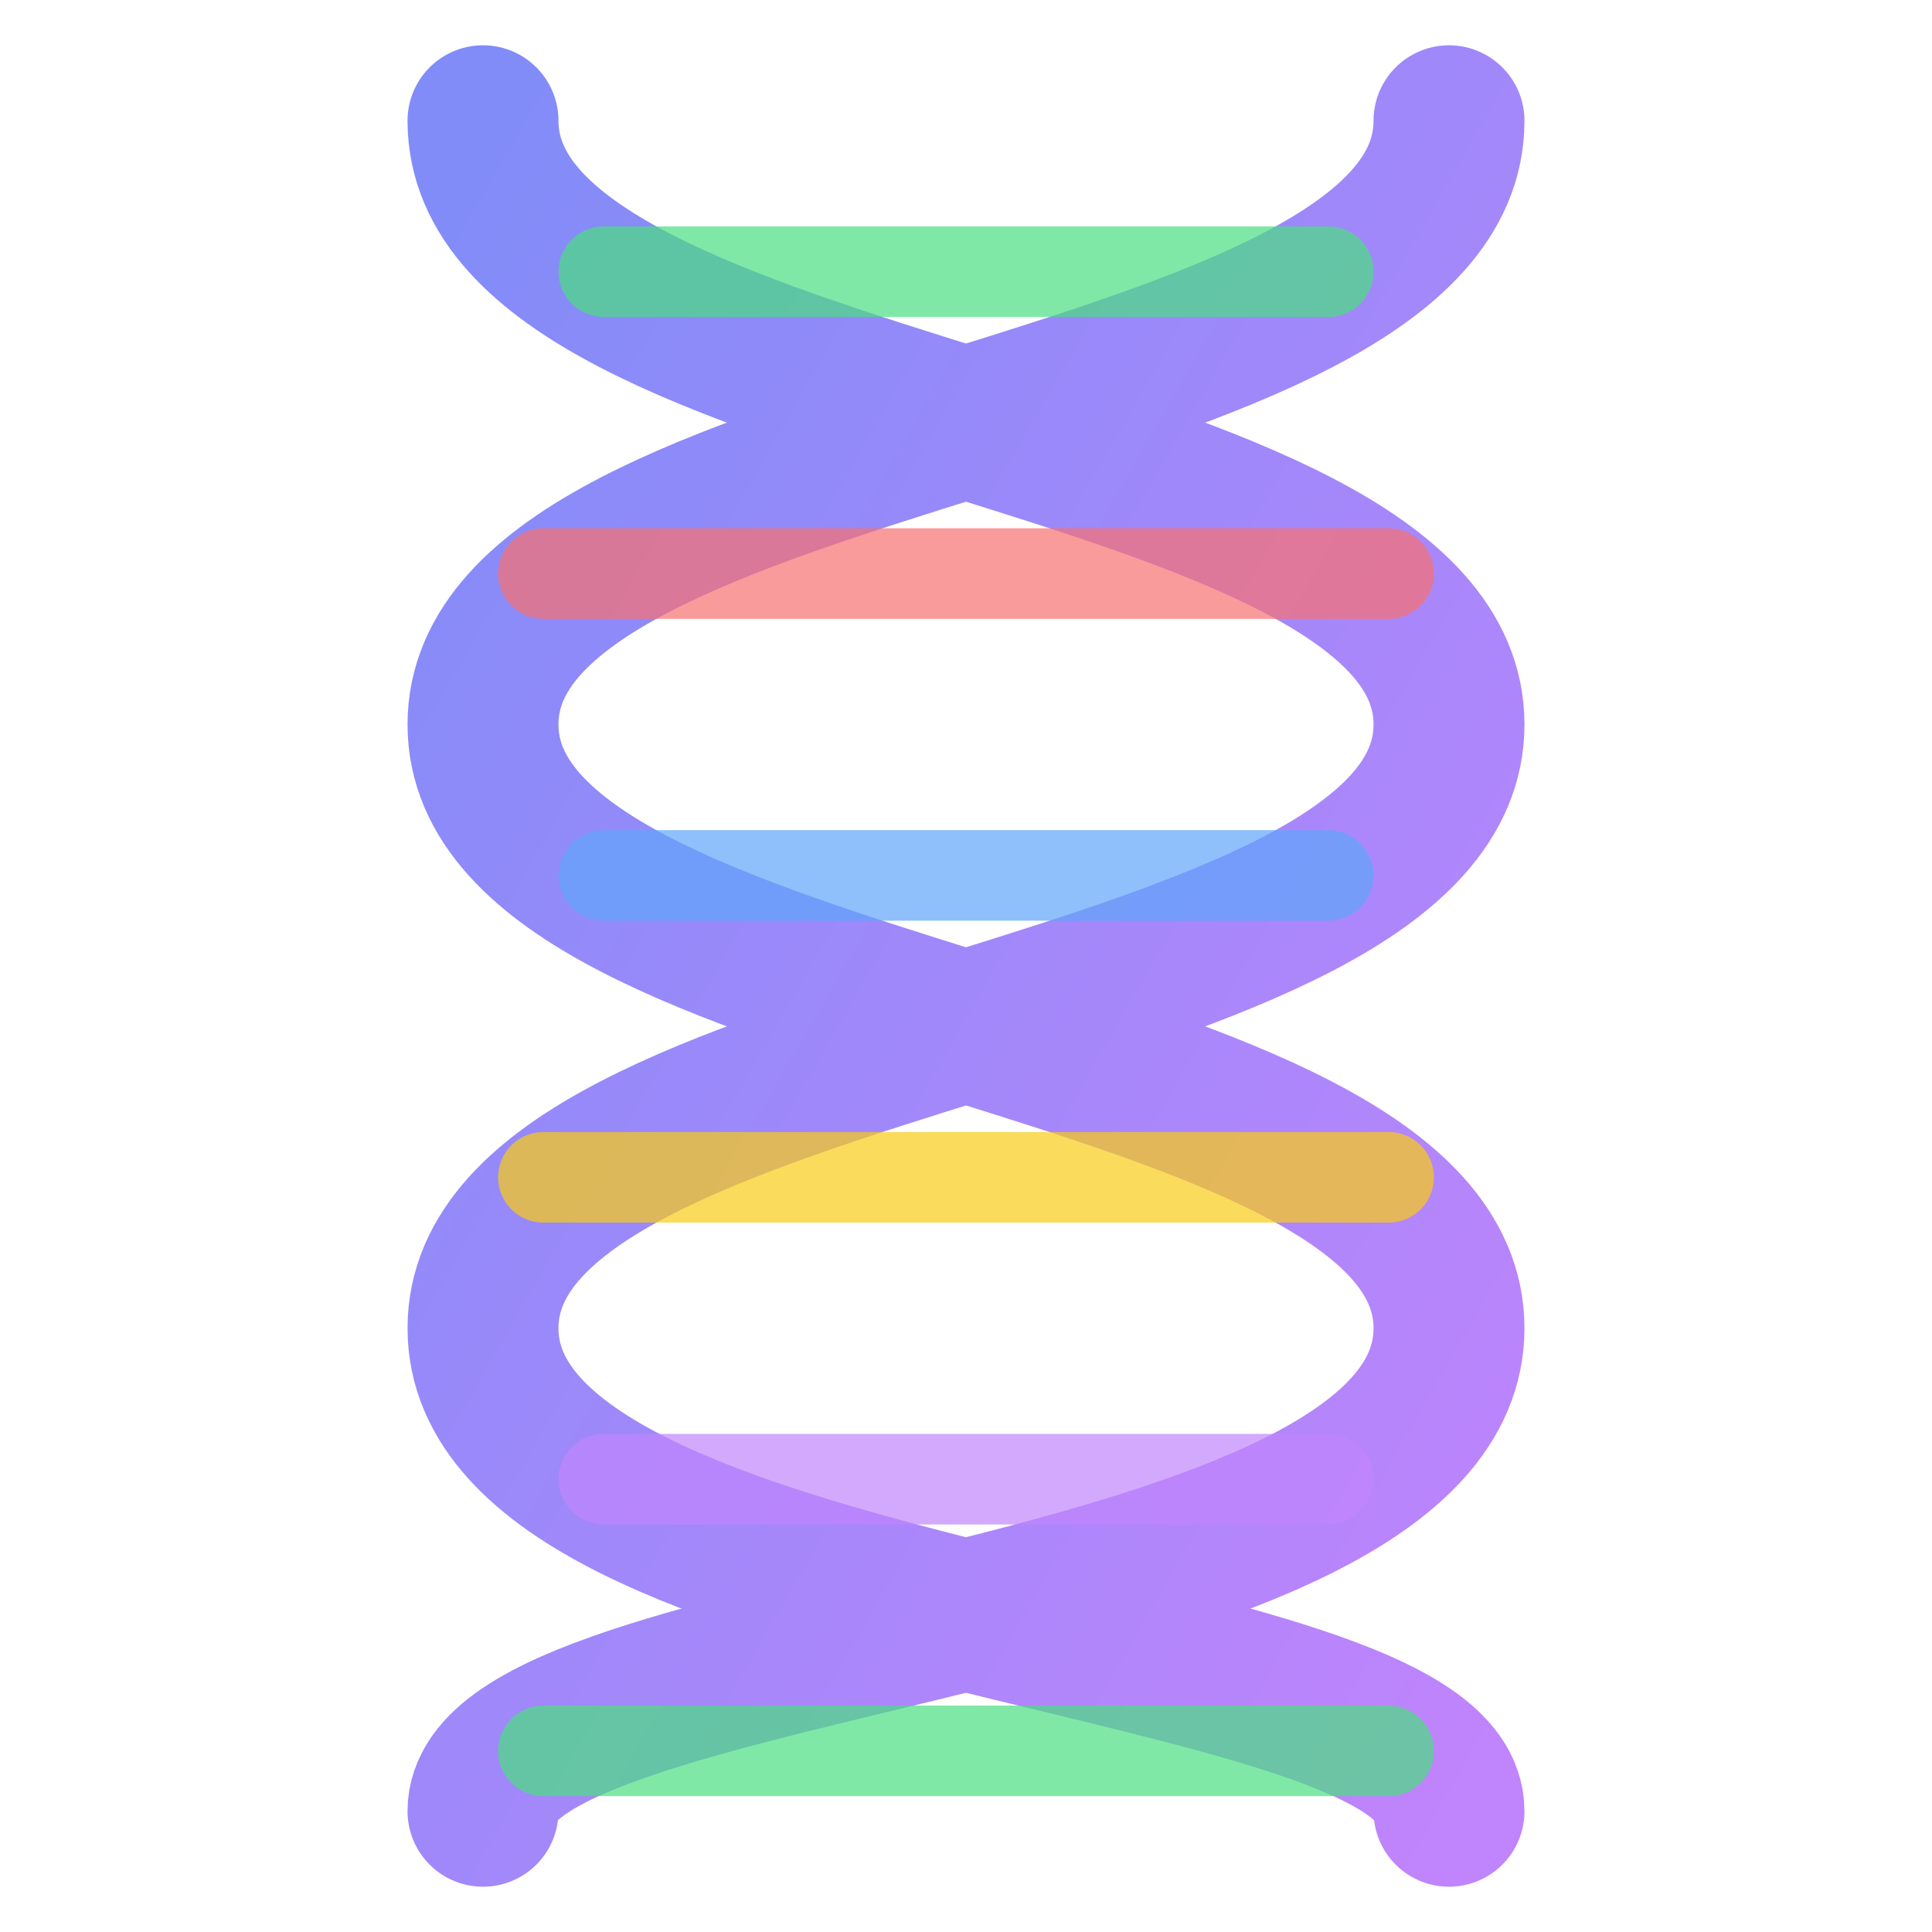
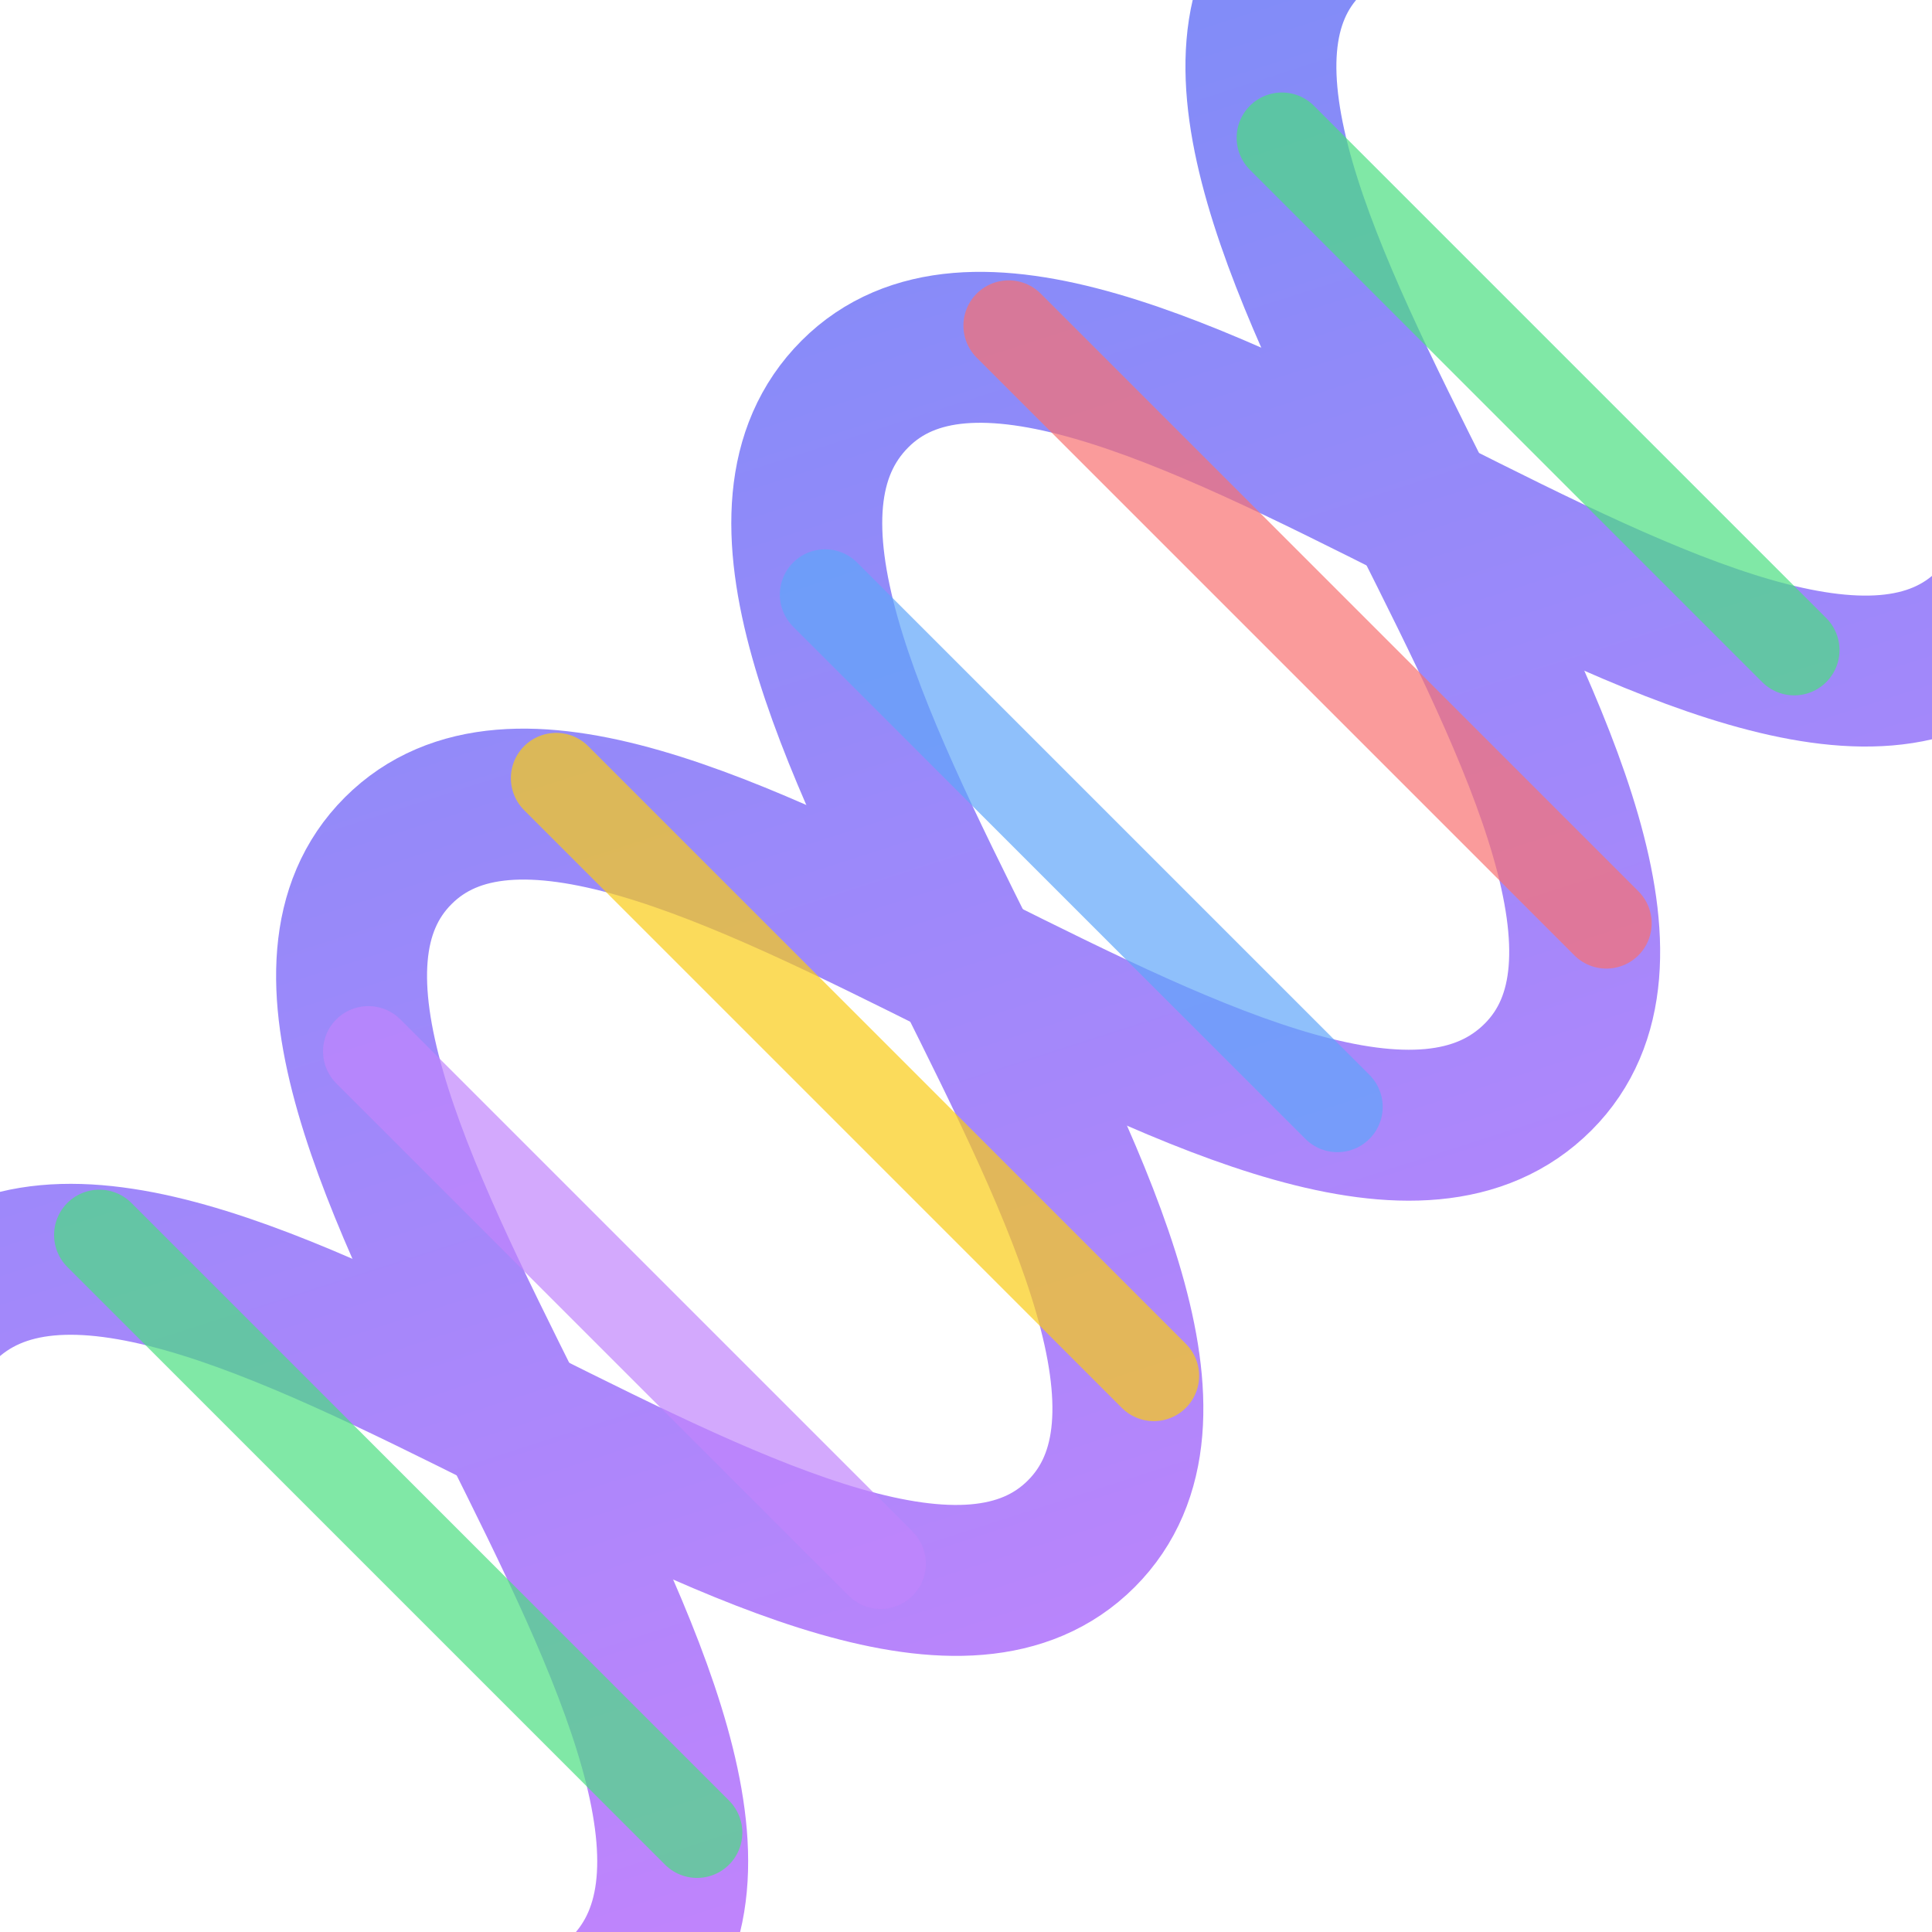
<svg xmlns="http://www.w3.org/2000/svg" viewBox="0 0 32 32">
  <defs>
    <linearGradient id="g" x1="0" y1="0" x2="1" y2="1">
      <stop offset="0%" stop-color="#818cf8" />
      <stop offset="100%" stop-color="#c084fc" />
    </linearGradient>
  </defs>
-   <path d="M 8 2 C 8 7, 24 7, 24 12 C 24 17, 8 17, 8 22 C 8 27, 24 27, 24 30" fill="none" stroke="url(#g)" stroke-width="2.5" stroke-linecap="round" />
-   <path d="M 24 2 C 24 7, 8 7, 8 12 C 8 17, 24 17, 24 22 C 24 27, 8 27, 8 30" fill="none" stroke="url(#g)" stroke-width="2.5" stroke-linecap="round" />
-   <line x1="10" y1="4.5" x2="22" y2="4.5" stroke="#4ade80" stroke-width="1.5" stroke-linecap="round" opacity="0.7" />
-   <line x1="9" y1="9.5" x2="23" y2="9.5" stroke="#f87171" stroke-width="1.5" stroke-linecap="round" opacity="0.7" />
-   <line x1="10" y1="14.5" x2="22" y2="14.5" stroke="#60a5fa" stroke-width="1.5" stroke-linecap="round" opacity="0.7" />
-   <line x1="9" y1="19.5" x2="23" y2="19.5" stroke="#facc15" stroke-width="1.5" stroke-linecap="round" opacity="0.7" />
-   <line x1="10" y1="24.5" x2="22" y2="24.5" stroke="#c084fc" stroke-width="1.5" stroke-linecap="round" opacity="0.7" />
-   <line x1="9" y1="29" x2="23" y2="29" stroke="#4ade80" stroke-width="1.5" stroke-linecap="round" opacity="0.7" />
+   <g transform="rotate(45 16 16)">
+     <path d="M 8 0 C 8 5.3, 24 5.3, 24 10.6 C 24 16, 8 16, 8 21.3 C 8 26.6, 24 26.6, 24 32" fill="none" stroke="url(#g)" stroke-width="2.5" stroke-linecap="round" />
+     <path d="M 24 0 C 24 5.3, 8 5.3, 8 10.6 C 8 16, 24 16, 24 21.3 C 24 26.6, 8 26.6, 8 32" fill="none" stroke="url(#g)" stroke-width="2.5" stroke-linecap="round" />
+     <line x1="10" y1="2.6" x2="22" y2="2.6" stroke="#4ade80" stroke-width="1.5" stroke-linecap="round" opacity="0.7" />
+     <line x1="9" y1="8" x2="23" y2="8" stroke="#f87171" stroke-width="1.5" stroke-linecap="round" opacity="0.7" />
+     <line x1="10" y1="13.3" x2="22" y2="13.3" stroke="#60a5fa" stroke-width="1.5" stroke-linecap="round" opacity="0.7" />
+     <line x1="9" y1="18.6" x2="23" y2="18.6" stroke="#facc15" stroke-width="1.5" stroke-linecap="round" opacity="0.7" />
+     <line x1="10" y1="24" x2="22" y2="24" stroke="#c084fc" stroke-width="1.5" stroke-linecap="round" opacity="0.7" />
+     <line x1="9" y1="29.3" x2="23" y2="29.3" stroke="#4ade80" stroke-width="1.5" stroke-linecap="round" opacity="0.7" />
+   </g>
</svg>
